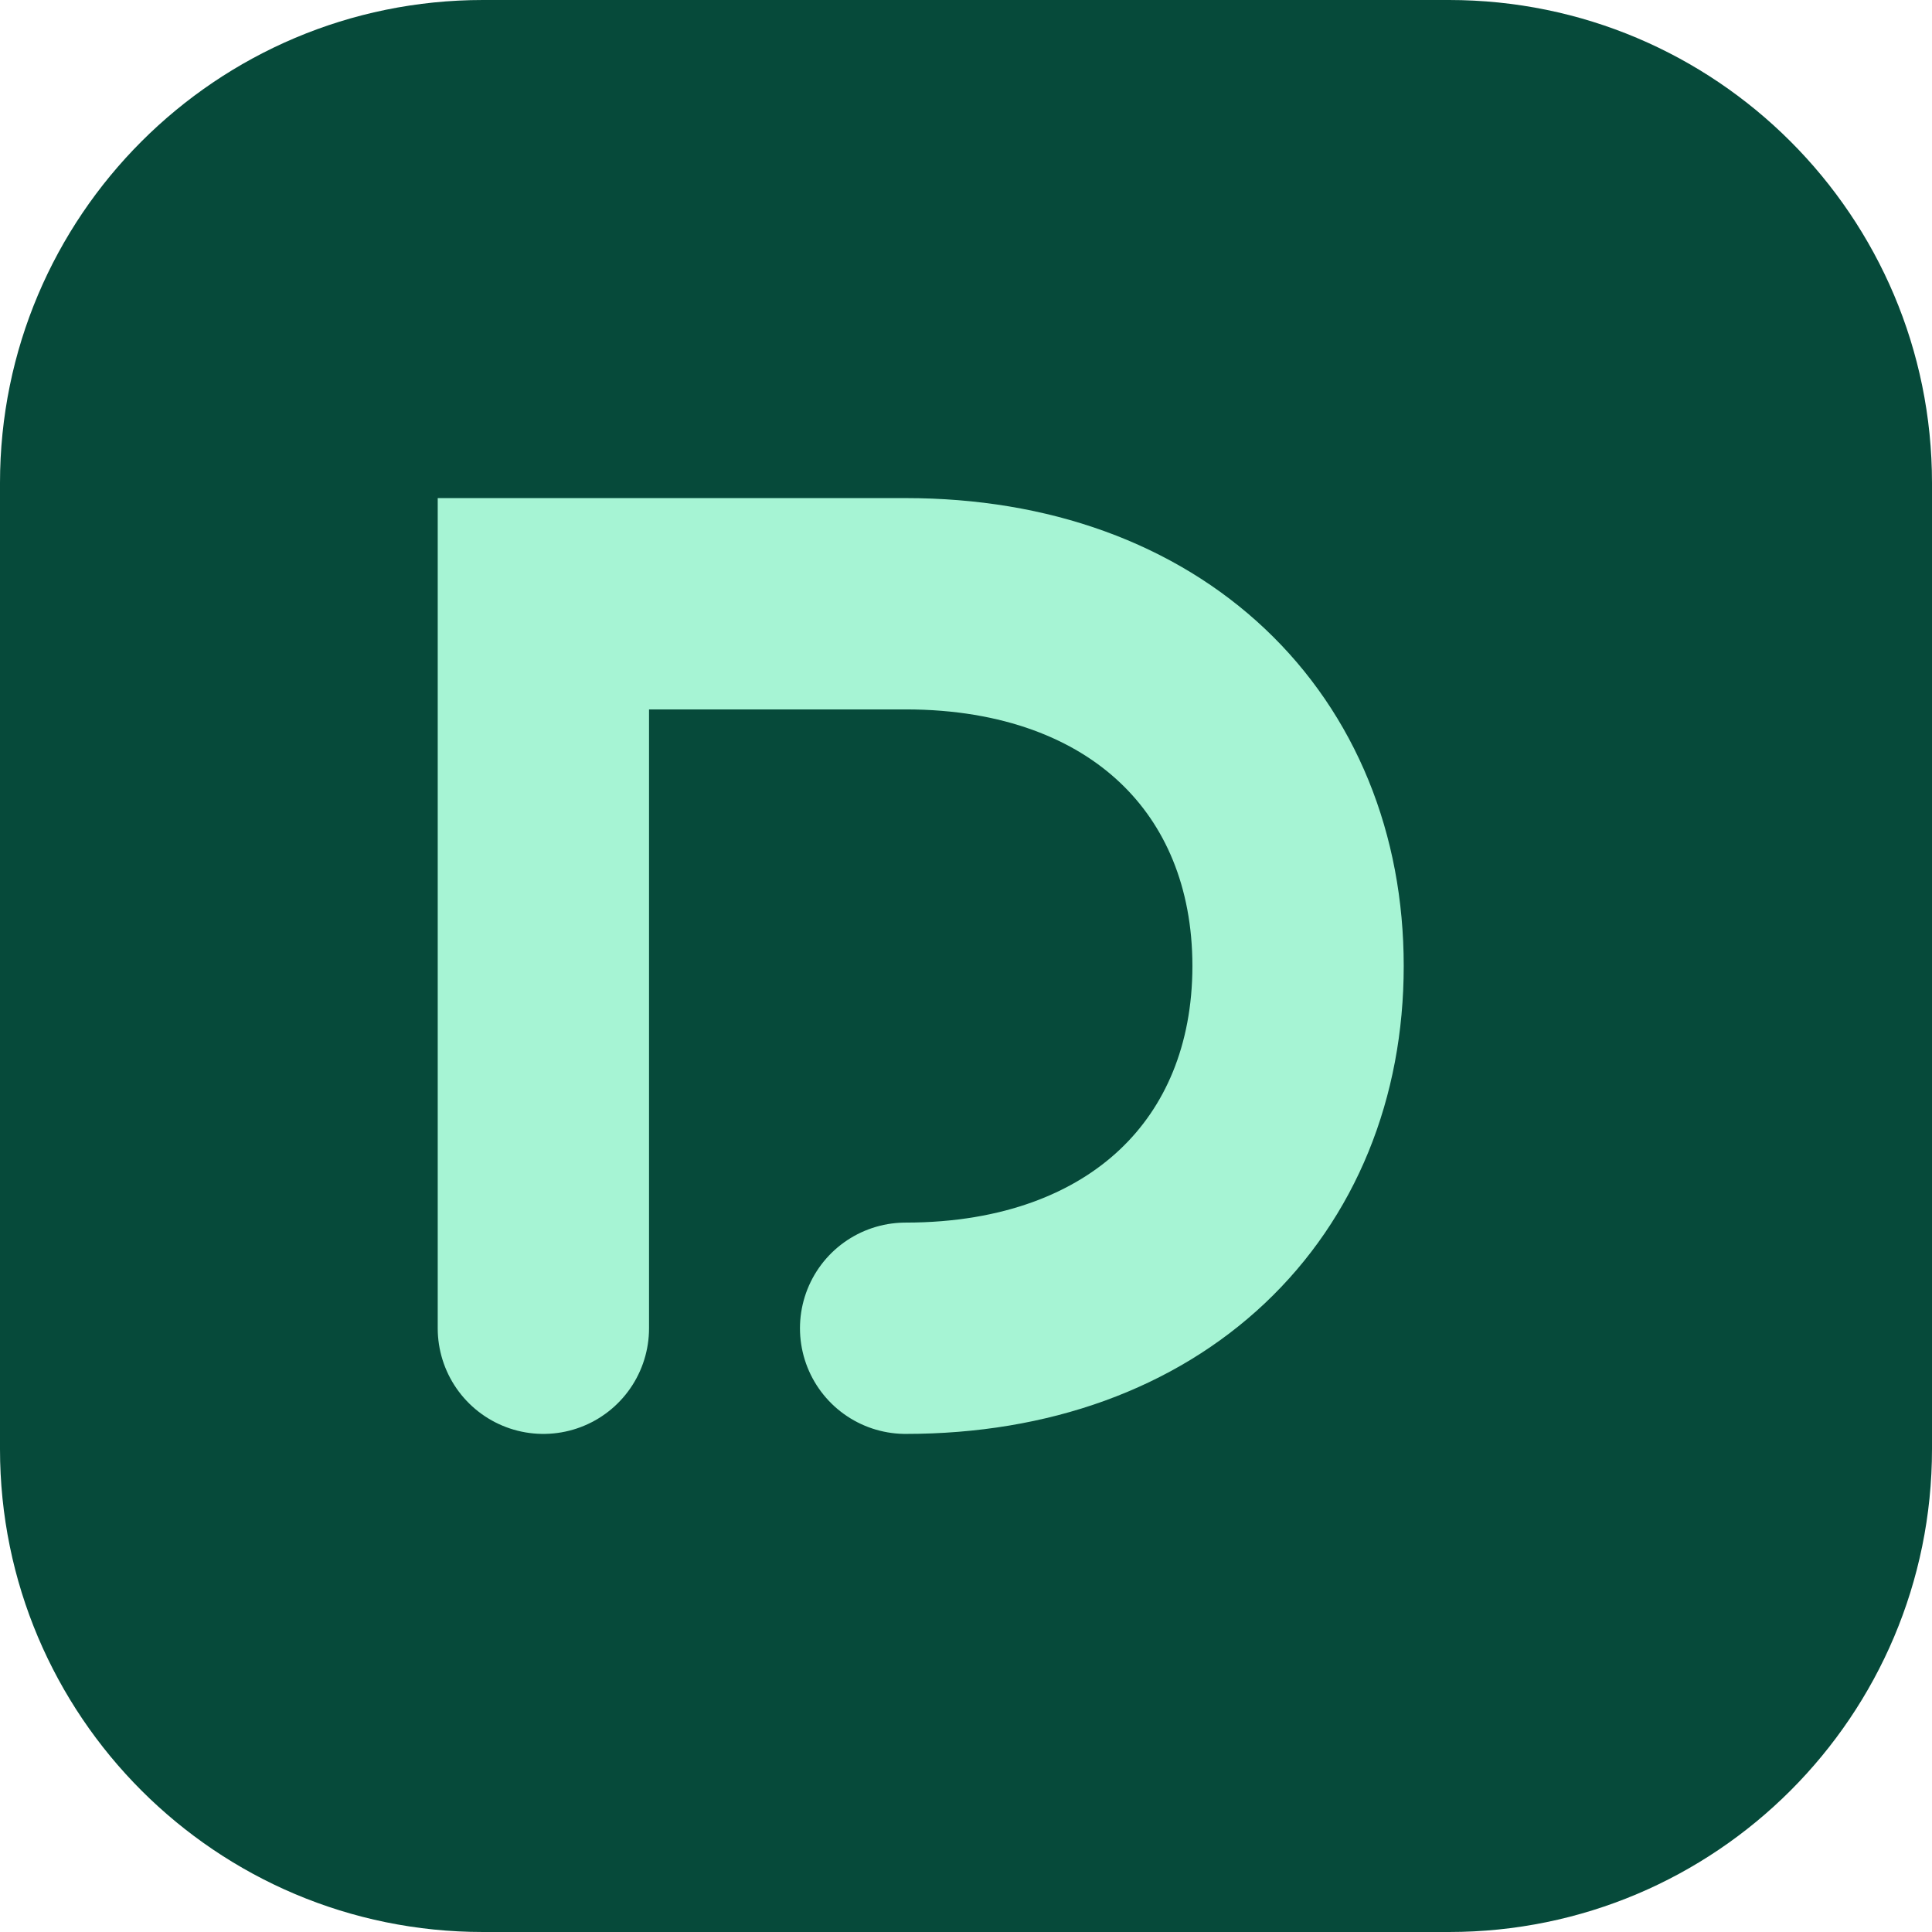
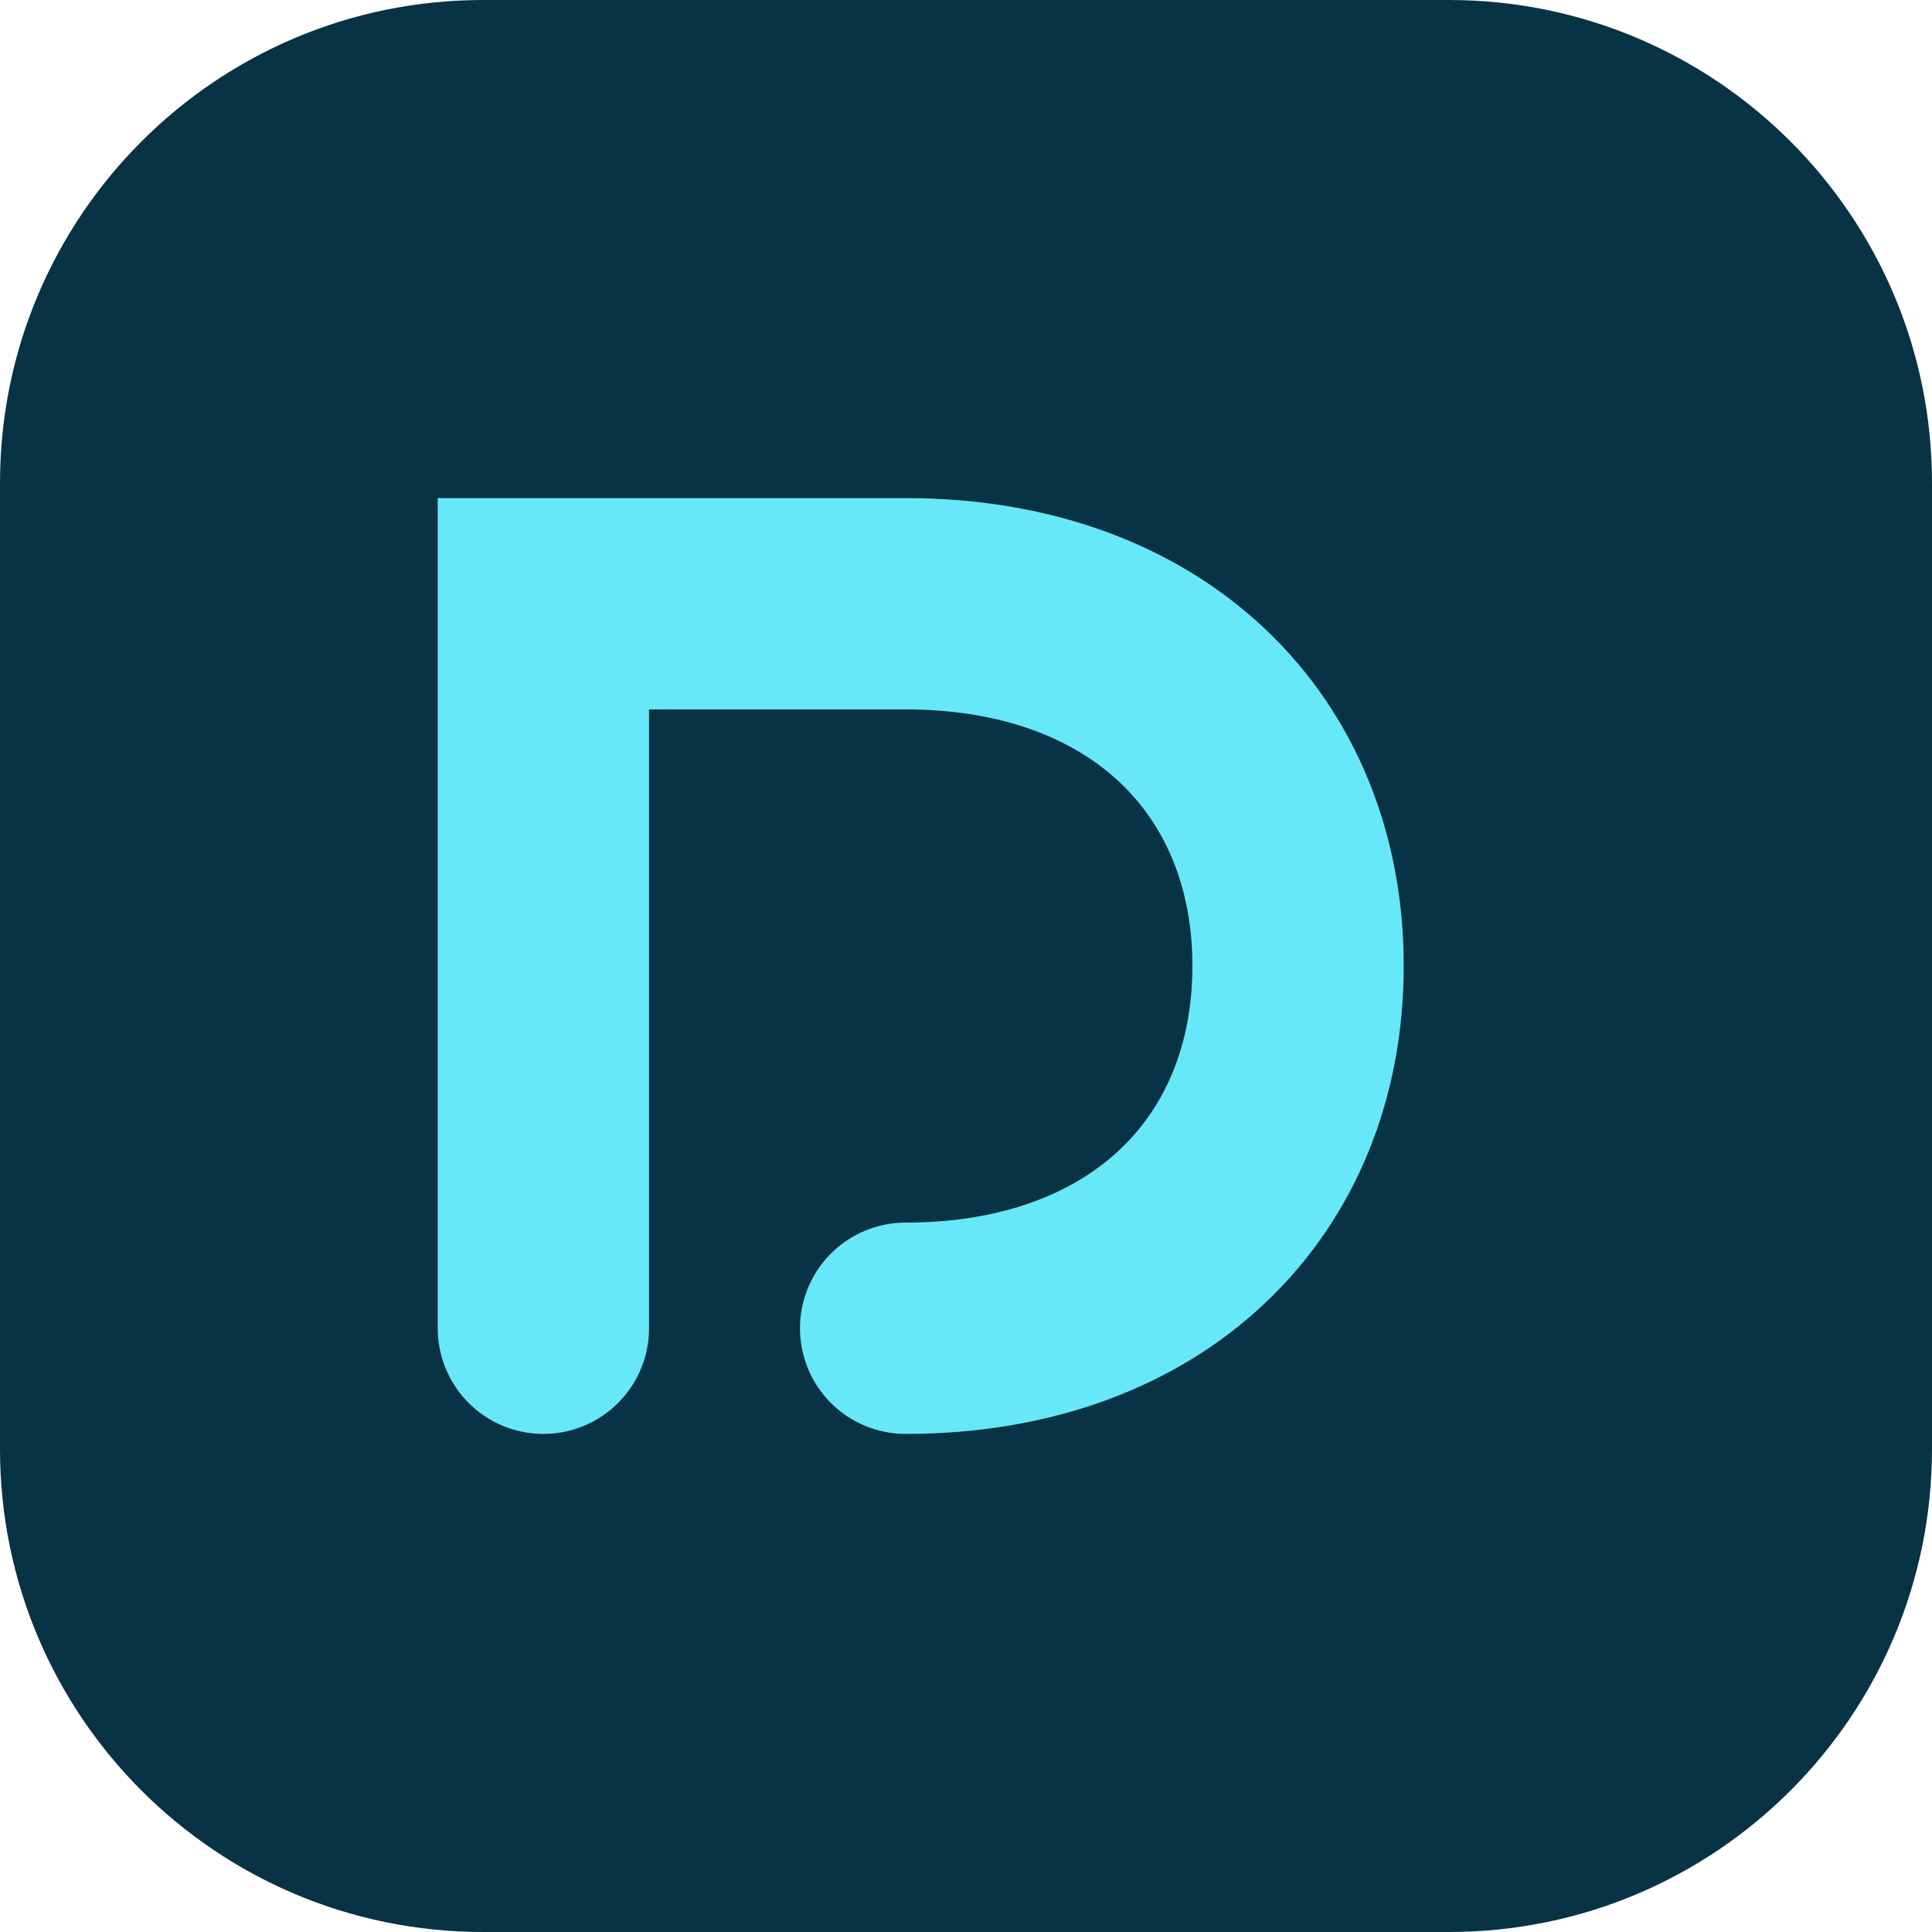
<svg xmlns="http://www.w3.org/2000/svg" viewBox="0 0 64 64">
-   <rect width="64" height="64" rx="16" fill="#064a3a" />
-   <path d="M18 44V20h12c8 0 13 5 13 12s-5 12-13 12" fill="none" stroke="#a6f4d4" stroke-width="7" stroke-linecap="round" />
+   <rect width="64" height="64" rx="16" fill="#083344" />
+   <path d="M18 44V20h12c8 0 13 5 13 12s-5 12-13 12" fill="none" stroke="#67e8f9" stroke-width="7" stroke-linecap="round" />
</svg>
